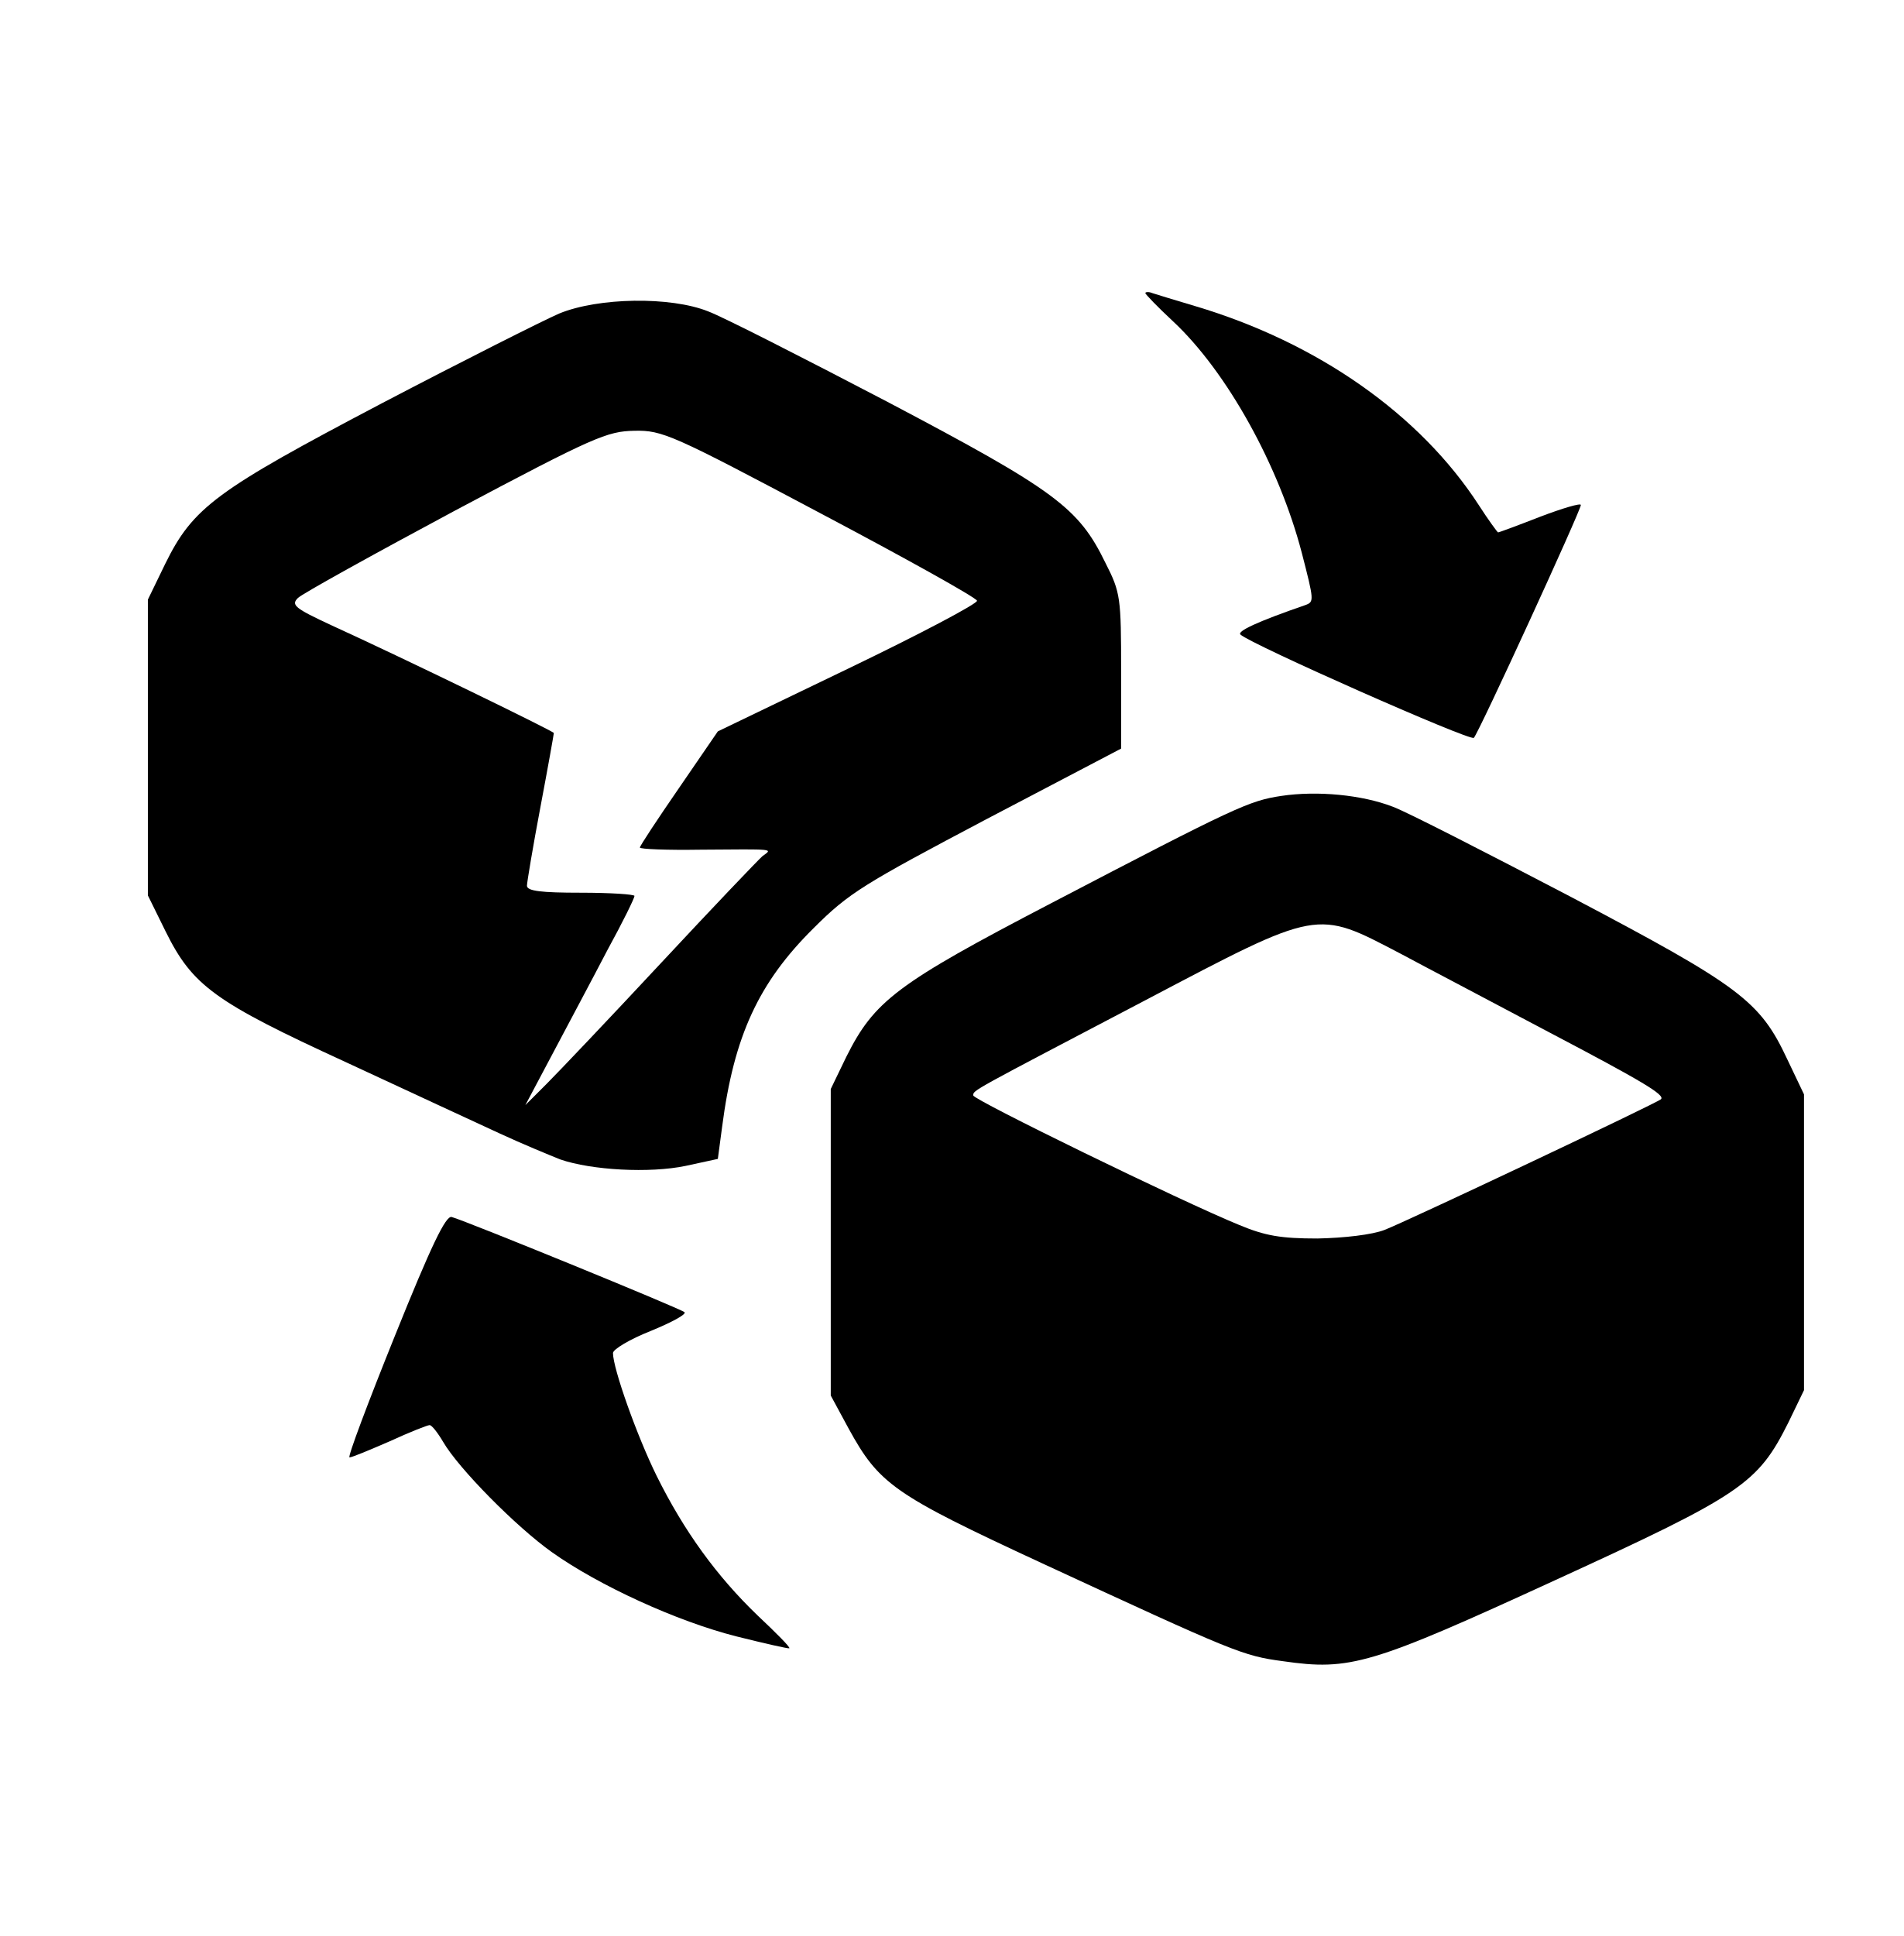
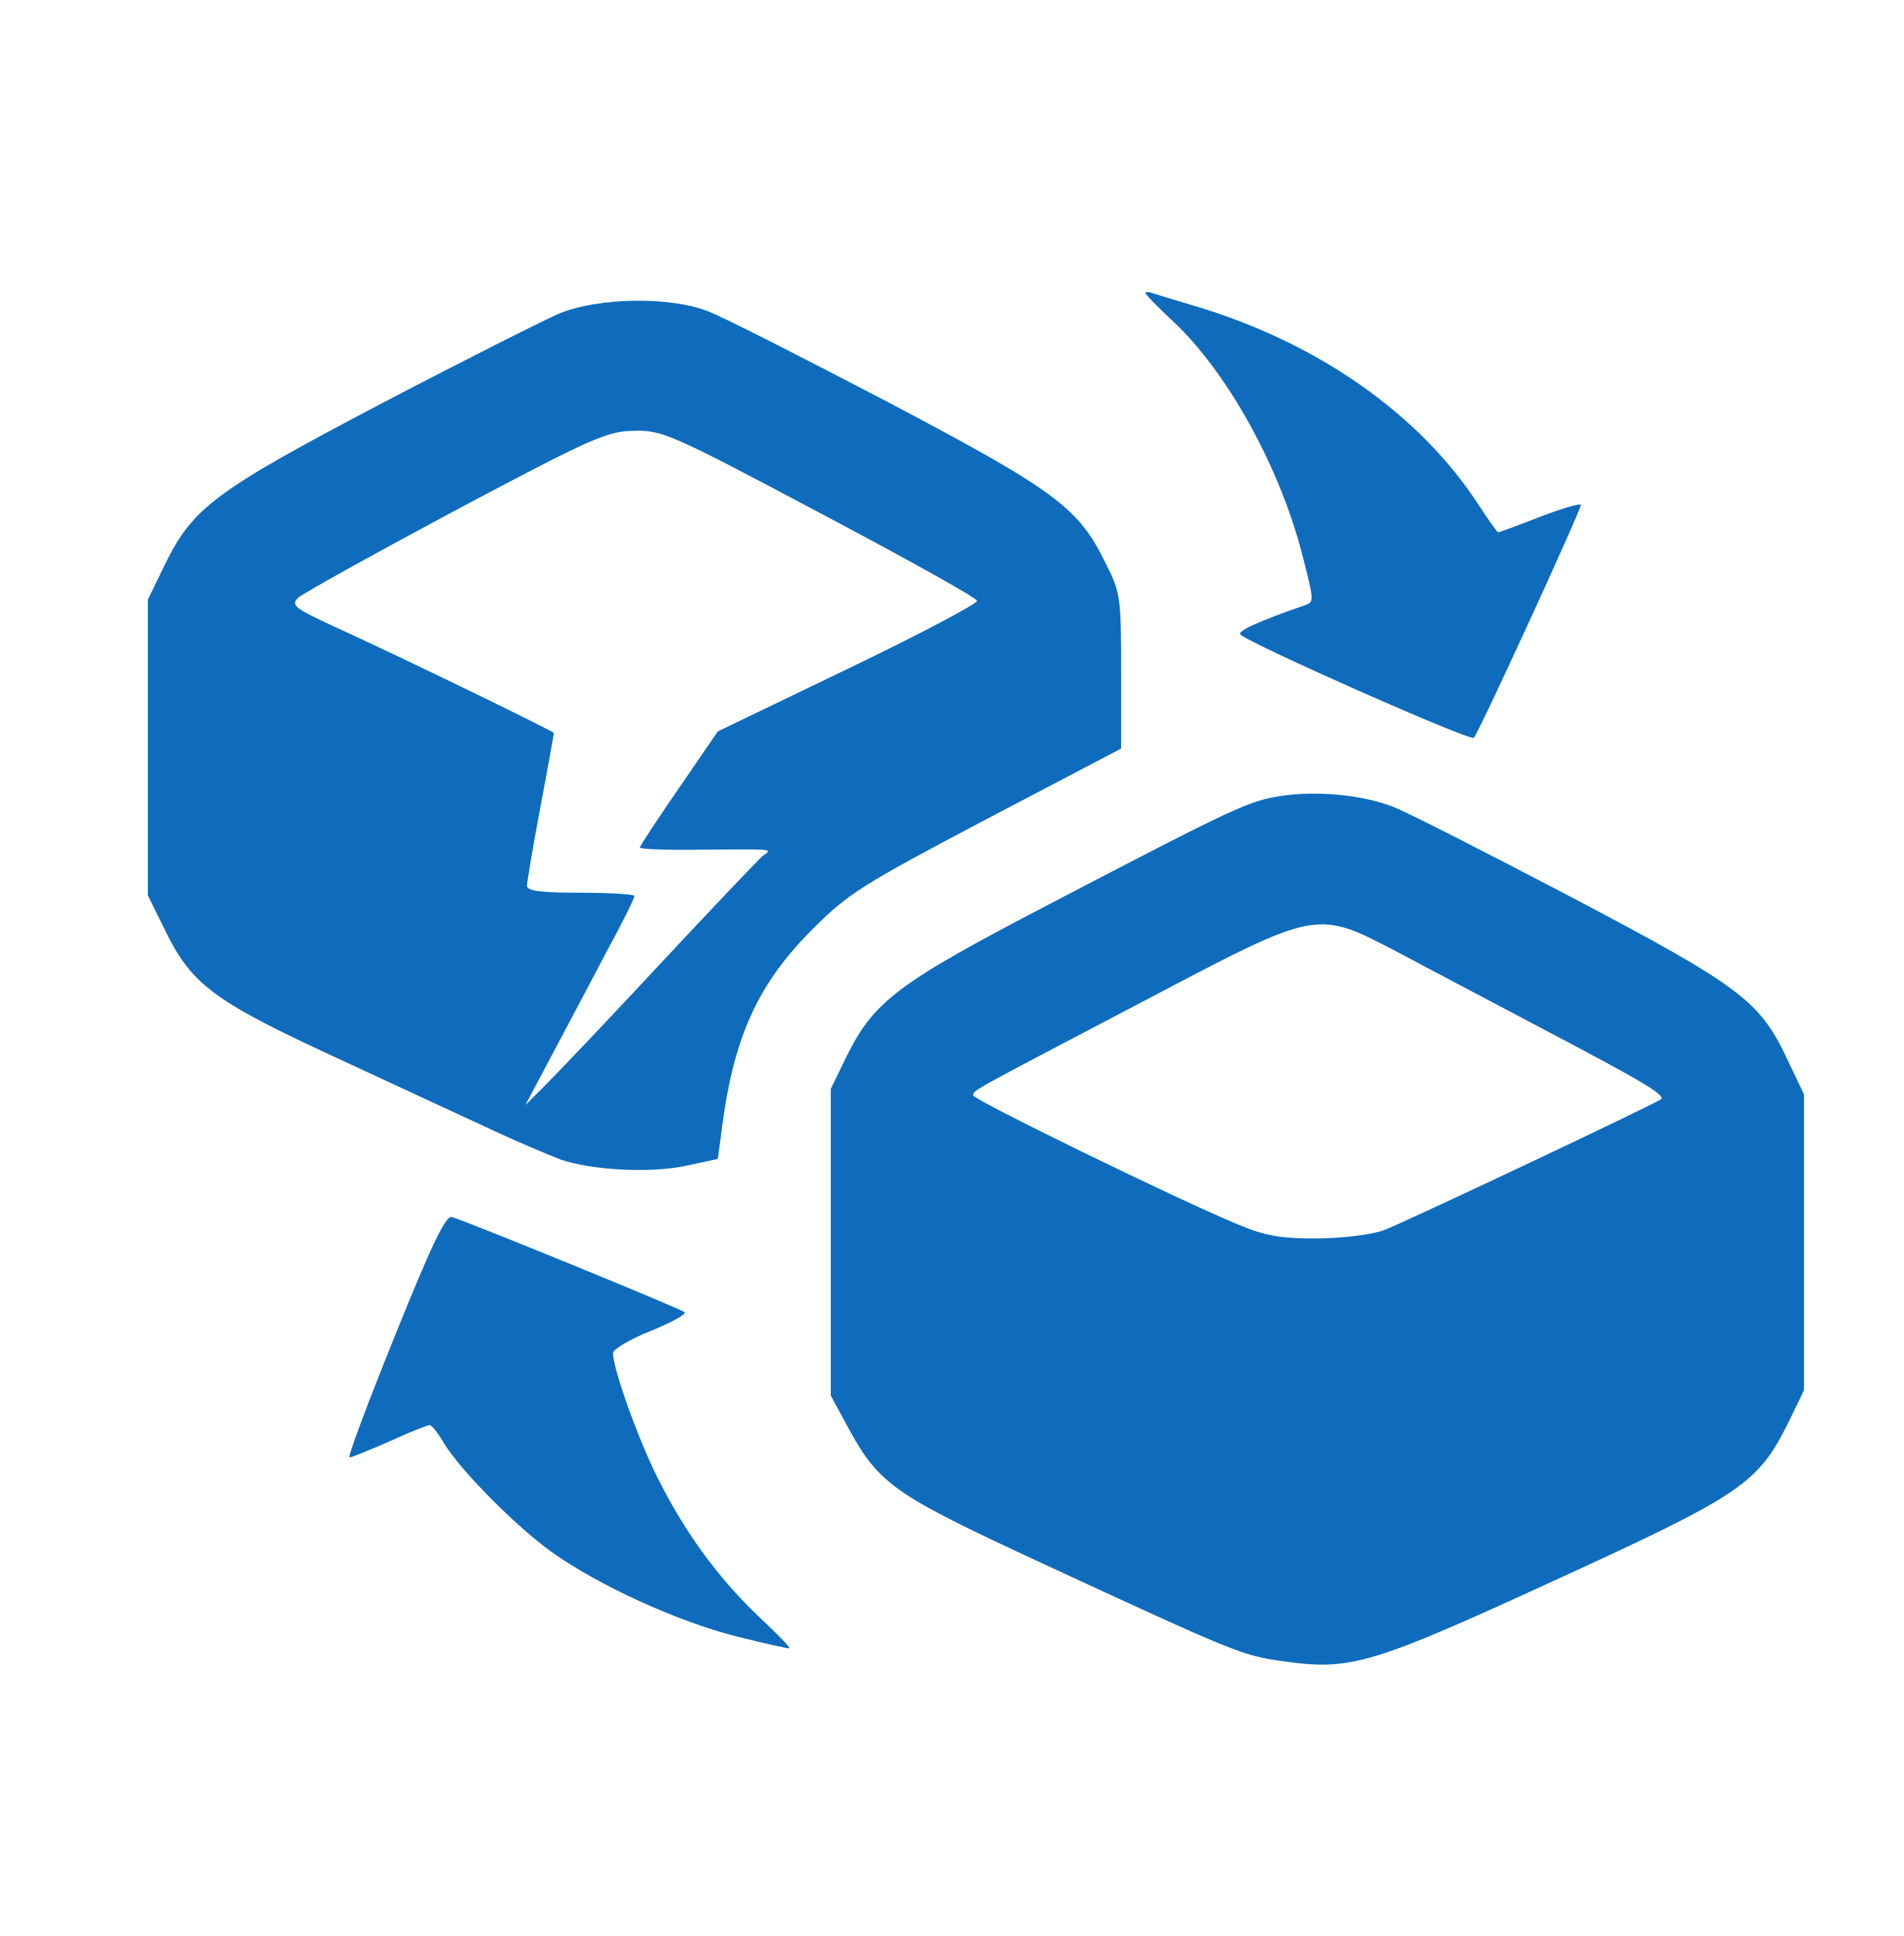
- <svg xmlns="http://www.w3.org/2000/svg" version="1.0" width="354pt" height="360pt" viewBox="0 0 354 360" preserveAspectRatio="xMidYMid meet">
-   <g transform="translate(0,360) scale(0.1,-0.1)" fill="#000000" stroke="none">
+ <svg xmlns="http://www.w3.org/2000/svg" version="1.0" width="354pt" height="360pt" viewBox="0 0 354 360" fill="#0f6cbd" preserveAspectRatio="xMidYMid meet">
+   <g transform="translate(0,360) scale(0.1,-0.1)" stroke="none">
    <path d="M2130 3055 c0 -2 23 -26 51 -52 101 -94 198 -270 240 -431 23 -89 23 -91 7 -97 -90 -31 -128 -49 -121 -55 19 -18 428 -199 434 -192 9 9 199 423 199 433 0 4 -34 -6 -76 -22 -41 -16 -76 -29 -78 -29 -1 0 -18 23 -36 51 -109 168 -299 302 -528 370 -37 11 -73 22 -79 24 -7 3 -13 2 -13 0z" />
    <path d="M1040 3017 c-30 -13 -179 -88 -330 -167 -308 -162 -351 -193 -403 -299 l-32 -66 0 -275 0 -275 33 -67 c50 -101 91 -131 335 -243 116 -54 246 -114 287 -133 41 -19 92 -40 112 -48 58 -20 166 -26 233 -12 l60 13 8 60 c22 169 68 268 170 369 66 66 93 82 322 203 l250 131 0 143 c0 138 -1 147 -29 202 -50 103 -93 135 -406 300 -157 82 -306 158 -333 168 -70 28 -204 26 -277 -4z m485 -371 c159 -84 290 -157 292 -163 2 -5 -106 -62 -239 -126 l-243 -117 -72 -105 c-40 -58 -73 -108 -73 -111 0 -3 51 -5 113 -4 141 1 134 2 115 -12 -8 -7 -93 -96 -188 -198 -95 -102 -191 -203 -213 -225 l-40 -40 52 98 c28 53 74 139 101 191 28 51 50 96 50 100 0 3 -45 6 -100 6 -73 0 -100 3 -100 13 0 6 11 72 25 146 14 74 25 136 25 138 0 3 -277 138 -413 200 -69 32 -76 38 -63 51 8 8 140 81 293 163 258 137 282 147 333 148 52 1 70 -7 345 -153z" />
    <path d="M2383 2120 c-60 -9 -84 -20 -429 -200 -286 -149 -328 -181 -380 -285 l-29 -60 0 -285 0 -285 33 -61 c57 -104 84 -123 358 -250 361 -167 375 -173 450 -183 125 -18 163 -7 507 151 347 159 376 179 433 293 l29 60 0 275 0 275 -31 65 c-51 109 -87 136 -404 303 -157 82 -305 158 -330 167 -57 22 -140 30 -207 20z m221 -293 c56 -30 180 -95 276 -146 175 -92 217 -117 209 -125 -9 -8 -477 -229 -514 -243 -23 -9 -75 -15 -125 -16 -68 0 -97 5 -145 25 -108 44 -495 233 -495 241 0 10 -6 6 320 177 325 171 317 169 474 87z" />
    <path d="M734 1115 c-50 -124 -88 -225 -84 -225 5 0 38 14 75 30 37 17 70 30 74 30 4 0 15 -14 25 -31 29 -50 136 -158 202 -205 87 -62 233 -129 344 -157 52 -13 96 -23 98 -22 2 2 -25 29 -59 61 -76 73 -137 157 -188 260 -36 73 -81 199 -81 228 0 7 32 26 70 41 39 16 67 31 63 35 -8 7 -407 170 -433 177 -11 3 -38 -53 -106 -222z" />
  </g>
</svg>
